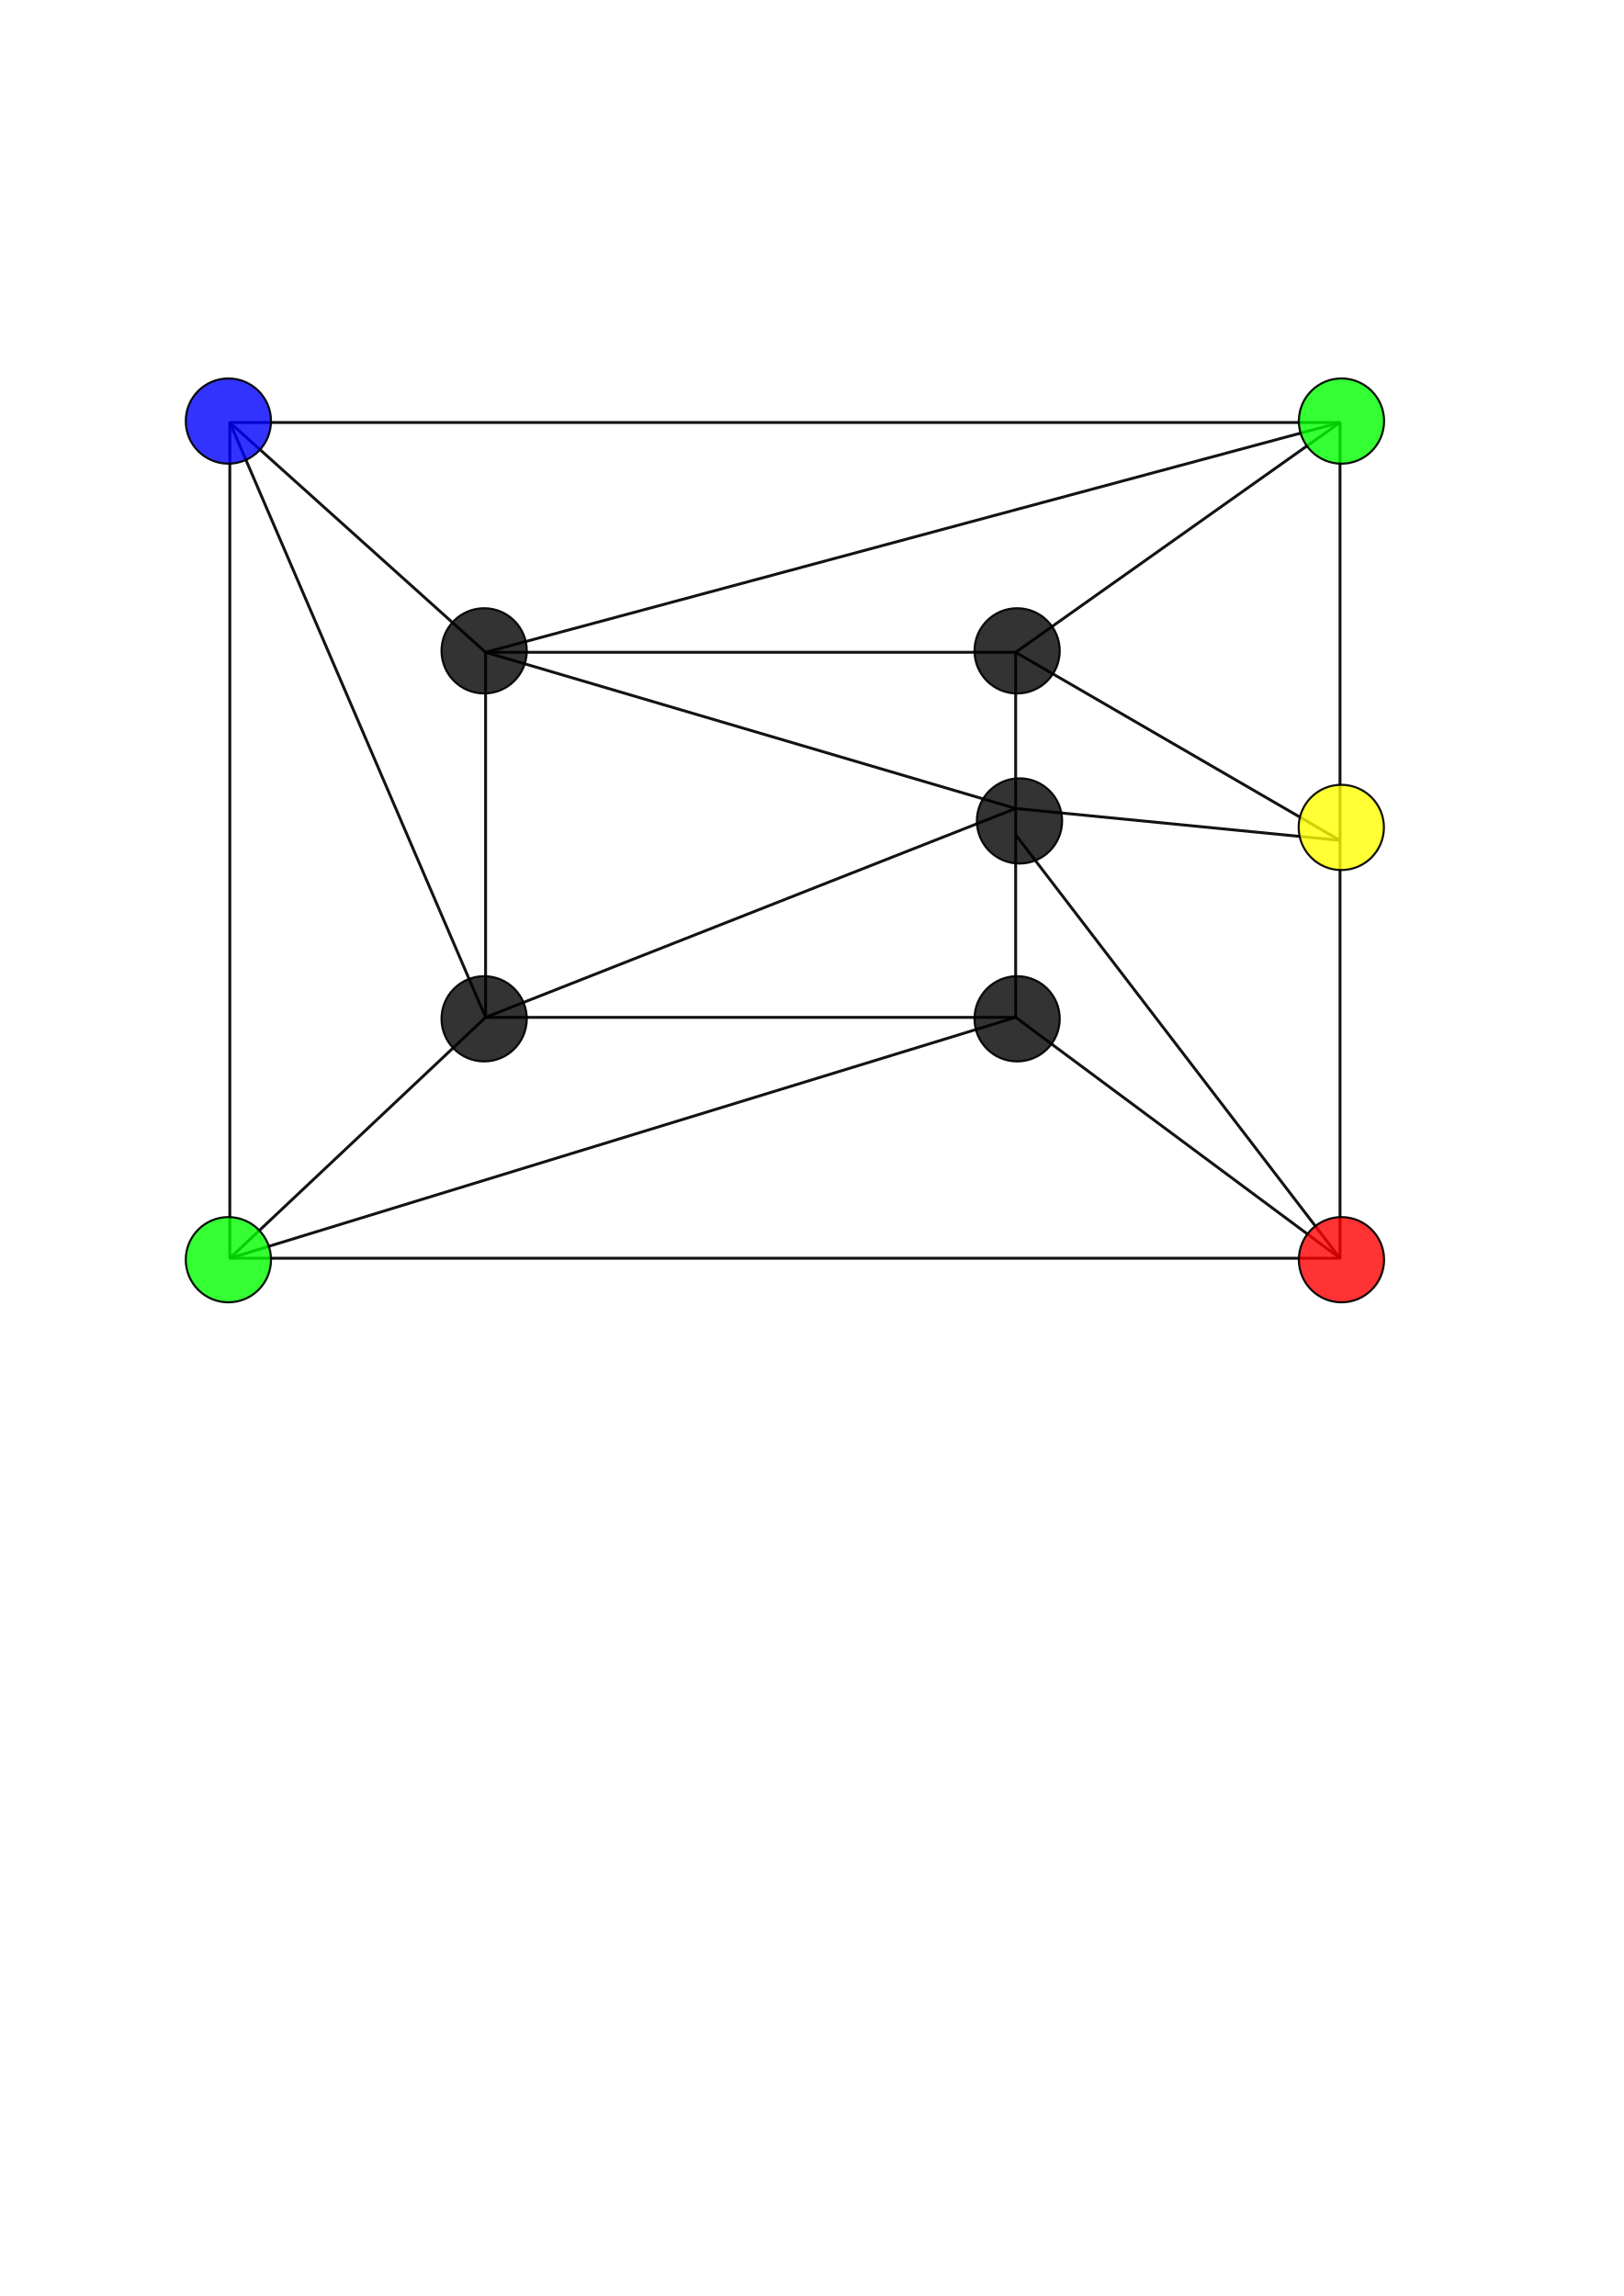
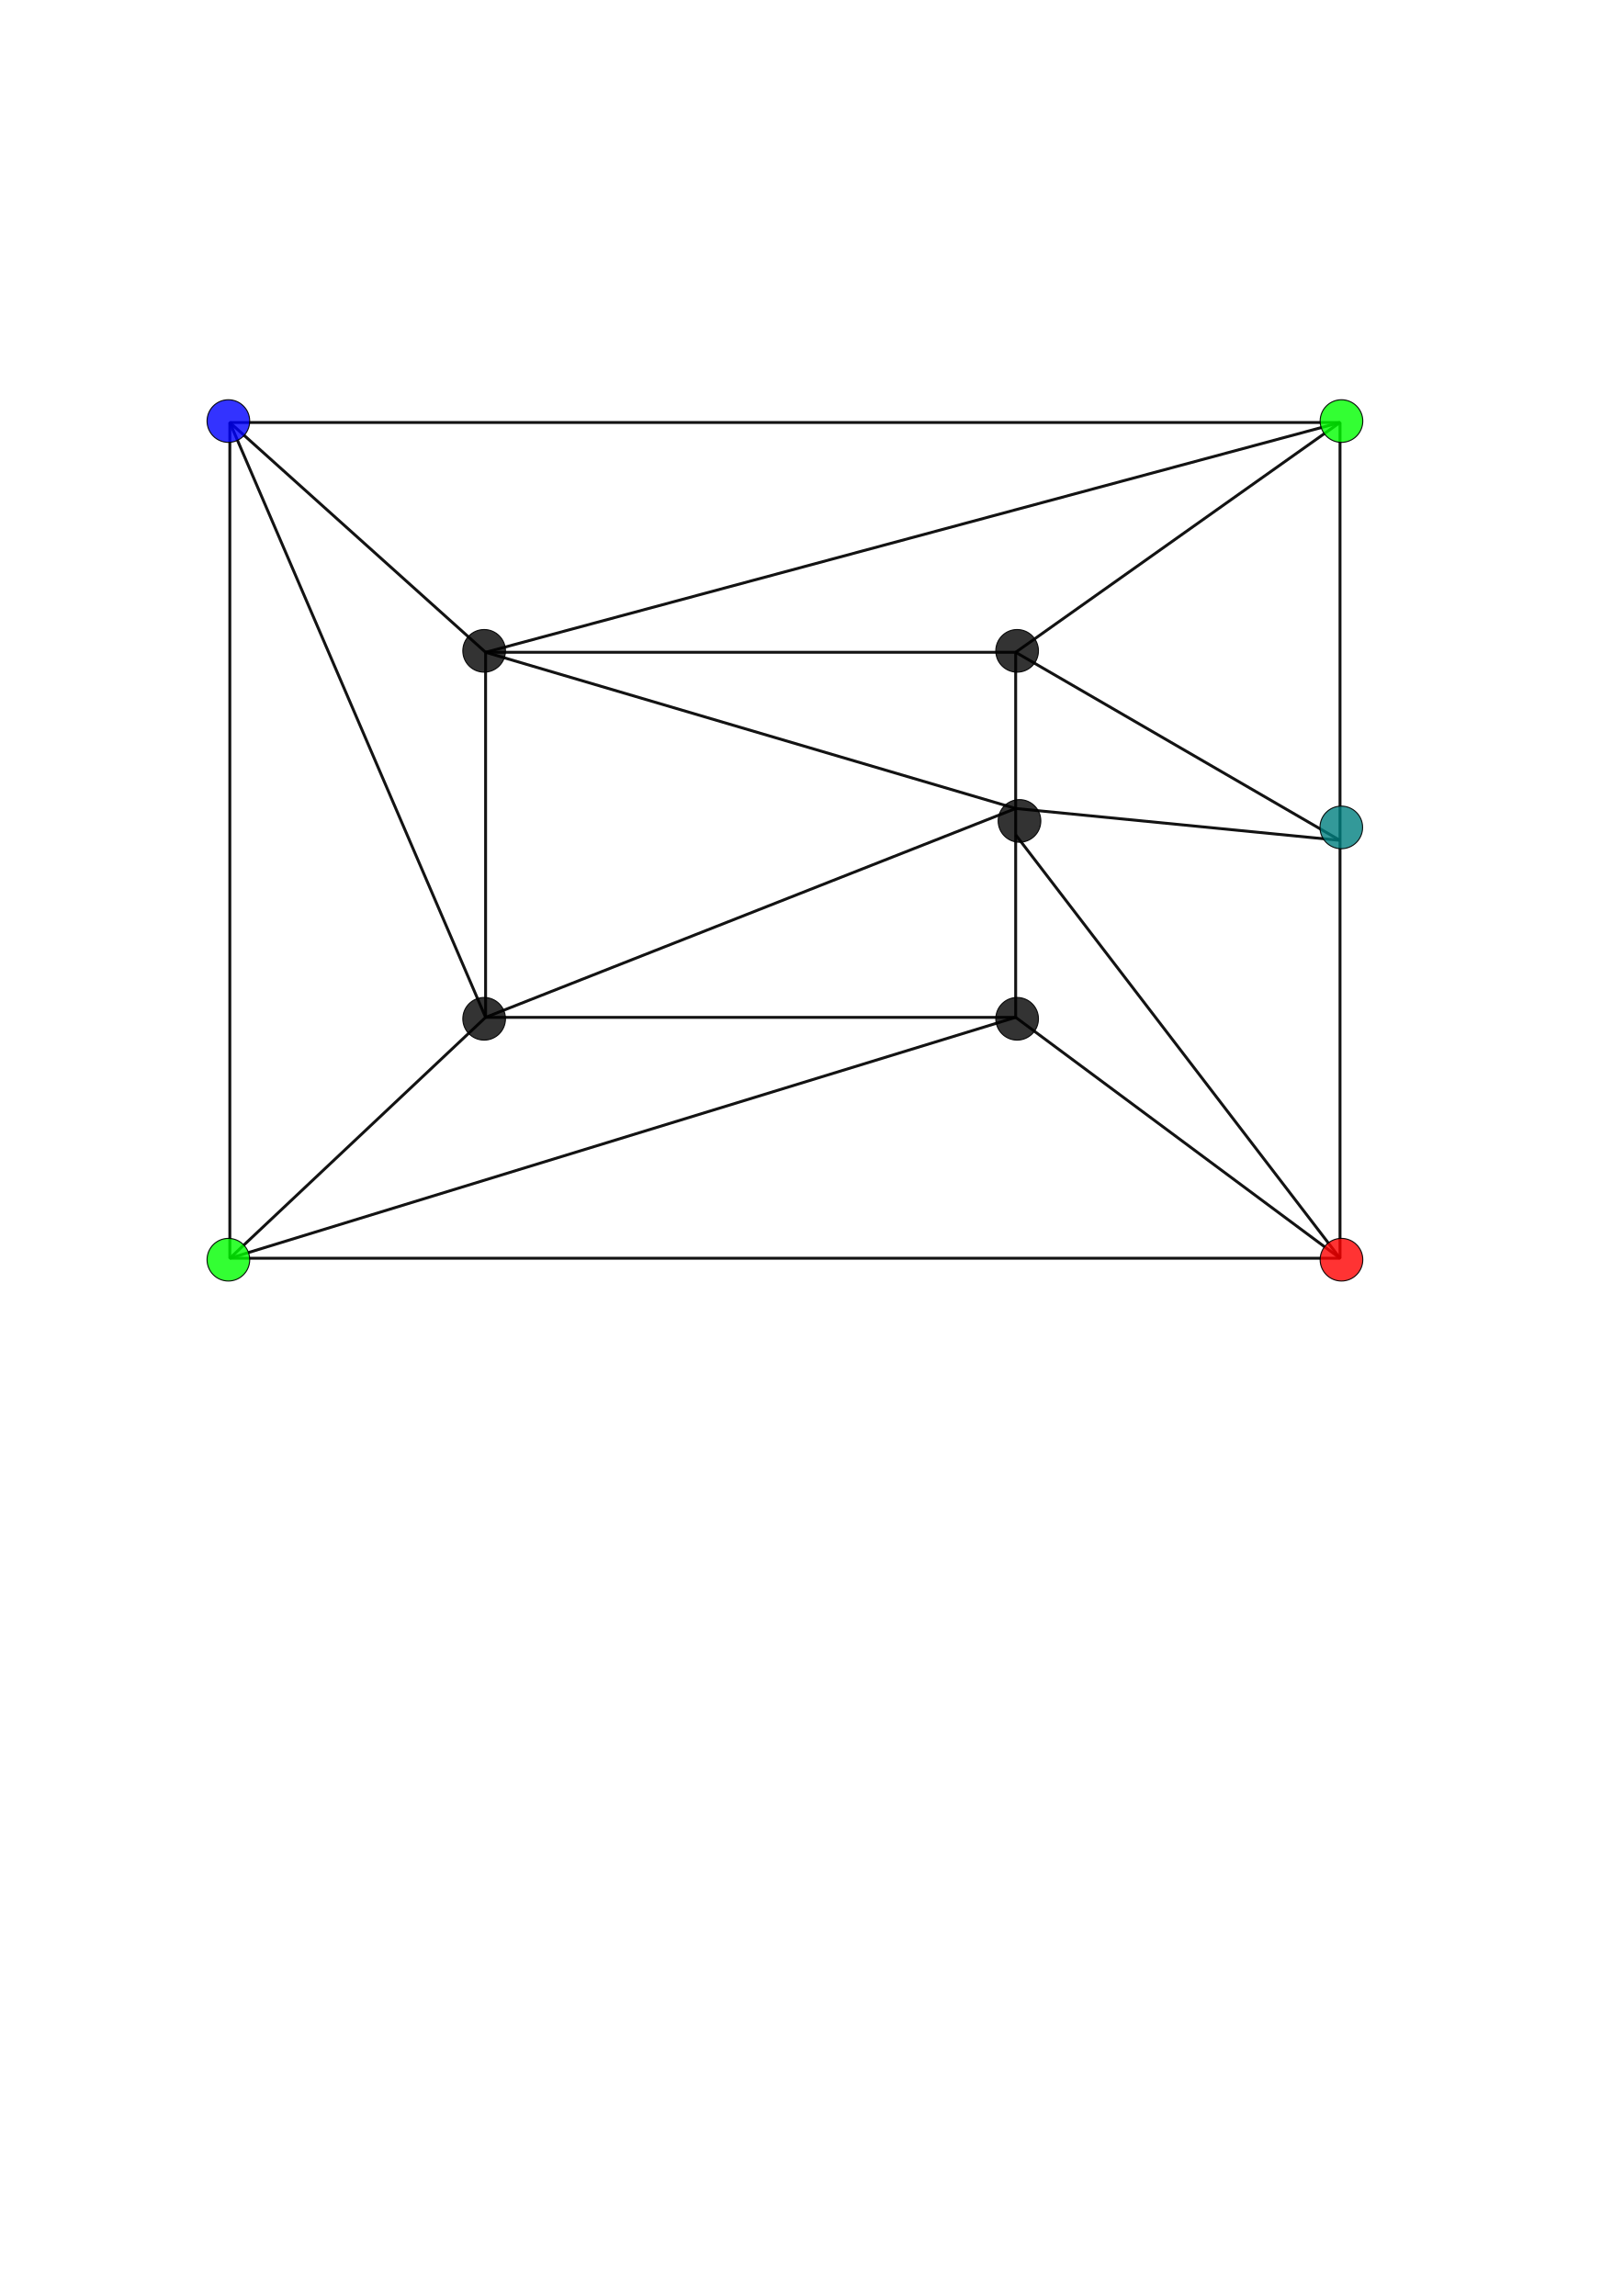
<svg xmlns="http://www.w3.org/2000/svg" width="210mm" height="297mm" viewBox="0 0 210 297" version="1.1" id="svg1">
  <defs id="defs1">
    </defs>
  <g id="layer1">
    <rect style="fill:none;fill-opacity:0.798;fill-rule:nonzero;stroke:#000000;stroke-width:0.374;stroke-linejoin:bevel;stroke-opacity:0.922" id="rect1" width="143.586" height="108.109" x="29.724" y="54.654" />
    <rect style="fill:none;fill-opacity:0.798;fill-rule:nonzero;stroke:#000000;stroke-width:0.374;stroke-linejoin:bevel;stroke-opacity:0.922" id="rect2" width="68.557" height="47.223" x="62.804" y="84.378" />
    <path style="fill:#ffff00;fill-opacity:0.798;stroke:#000000;stroke-width:0.374;stroke-linejoin:bevel;stroke-opacity:0.922" d="M 173.31,162.763 C 159.327,144.505 145.344,126.247 131.361,107.989" id="path13" />
    <path style="fill:#000000;fill-opacity:0.798;fill-rule:nonzero;stroke:#000000;stroke-width:0.374;stroke-linejoin:bevel;stroke-opacity:0.922" d="M 62.804,84.378 C 51.777,74.47 40.751,64.562 29.724,54.654" id="path3" />
    <path style="fill:#000000;fill-opacity:0.798;fill-rule:nonzero;stroke:#000000;stroke-width:0.374;stroke-linejoin:bevel;stroke-opacity:0.922" d="M 62.804,84.378 C 99.639,74.47 136.475,64.562 173.31,54.654" id="path4" />
    <path style="fill:#000000;fill-opacity:0.798;fill-rule:nonzero;stroke:#000000;stroke-width:0.374;stroke-linejoin:bevel;stroke-opacity:0.922" d="m 131.361,84.378 c 13.983,-9.908 27.966,-19.816 41.949,-29.724" id="path5" />
    <path style="fill:#000000;fill-opacity:0.798;fill-rule:nonzero;stroke:#000000;stroke-width:0.374;stroke-linejoin:bevel;stroke-opacity:0.922" d="m 131.361,131.6 c 13.983,10.387 27.966,20.775 41.949,31.162" id="path7" />
    <path style="fill:#000000;fill-opacity:0.798;fill-rule:nonzero;stroke:#000000;stroke-width:0.374;stroke-linejoin:bevel;stroke-opacity:0.922" d="M 29.724,162.763 C 63.603,152.375 97.482,141.988 131.361,131.6" id="path8" />
    <path style="fill:#000000;fill-opacity:0.798;fill-rule:nonzero;stroke:#000000;stroke-width:0.374;stroke-linejoin:bevel;stroke-opacity:0.922" d="M 62.804,131.6 C 51.777,141.988 40.751,152.375 29.724,162.763" id="path9" />
    <path style="fill:#000000;fill-opacity:0.798;fill-rule:nonzero;stroke:#000000;stroke-width:0.374;stroke-linejoin:bevel;stroke-opacity:0.922" d="M 29.724,54.654 C 40.751,80.303 51.777,105.952 62.804,131.6" id="path10" />
    <path style="fill:#ffff00;fill-opacity:0.798;stroke:#000000;stroke-width:0.374;stroke-linejoin:bevel;stroke-opacity:0.922" d="M 131.361,104.582 C 108.508,97.847 85.656,91.112 62.804,84.378" id="path1" />
    <path style="fill:#ffff00;fill-opacity:0.798;stroke:#000000;stroke-width:0.374;stroke-linejoin:bevel;stroke-opacity:0.922" d="M 62.804,131.6 C 85.656,122.594 108.508,113.588 131.361,104.582" id="path6" />
    <path style="fill:#ffff00;fill-opacity:0.798;stroke:#000000;stroke-width:0.374;stroke-linejoin:bevel;stroke-opacity:0.922" d="m 131.361,84.378 c 13.983,8.11 27.966,16.22 41.949,24.331" id="path11" />
    <path style="fill:#ffff00;fill-opacity:0.798;stroke:#000000;stroke-width:0.374;stroke-linejoin:bevel;stroke-opacity:0.922" d="m 131.361,104.582 c 13.983,1.376 27.966,2.751 41.949,4.127" id="path12" />
-     <circle style="fill:#0000ff;fill-opacity:0.798;fill-rule:nonzero;stroke:#000000;stroke-width:0.273;stroke-linejoin:bevel;stroke-opacity:0.922" id="path2" cx="29.537" cy="54.467" r="5.513" />
-     <circle style="fill:#ffff00;fill-opacity:0.798;fill-rule:nonzero;stroke:#000000;stroke-width:0.273;stroke-linejoin:bevel;stroke-opacity:0.922" id="path2-7" cx="173.475" cy="107.031" r="5.513" />
-     <circle style="fill:#00ff00;fill-opacity:0.798;fill-rule:nonzero;stroke:#000000;stroke-width:0.273;stroke-linejoin:bevel;stroke-opacity:0.922" id="path2-5" cx="173.497" cy="54.467" r="5.513" />
-     <circle style="fill:#ff0000;fill-opacity:0.798;fill-rule:nonzero;stroke:#000000;stroke-width:0.273;stroke-linejoin:bevel;stroke-opacity:0.922" id="path2-0" cx="173.497" cy="162.95" r="5.513" />
-     <circle style="fill:#00ff00;fill-opacity:0.798;fill-rule:nonzero;stroke:#000000;stroke-width:0.273;stroke-linejoin:bevel;stroke-opacity:0.922" id="path2-6" cx="29.537" cy="162.95" r="5.513" />
-     <circle style="fill:#000000;fill-opacity:0.798;fill-rule:nonzero;stroke:#000000;stroke-width:0.273;stroke-linejoin:bevel;stroke-opacity:0.922" id="path2-6-3" cx="62.617" cy="84.191" r="5.513" />
-     <circle style="fill:#000000;fill-opacity:0.798;fill-rule:nonzero;stroke:#000000;stroke-width:0.273;stroke-linejoin:bevel;stroke-opacity:0.922" id="path2-6-4" cx="131.548" cy="84.191" r="5.513" />
-     <circle style="fill:#000000;fill-opacity:0.798;fill-rule:nonzero;stroke:#000000;stroke-width:0.273;stroke-linejoin:bevel;stroke-opacity:0.922" id="path2-6-4-5" cx="131.856" cy="106.192" r="5.513" />
-     <circle style="fill:#000000;fill-opacity:0.798;fill-rule:nonzero;stroke:#000000;stroke-width:0.273;stroke-linejoin:bevel;stroke-opacity:0.922" id="path2-6-9" cx="62.617" cy="131.787" r="5.513" />
-     <circle style="fill:#000000;fill-opacity:0.798;fill-rule:nonzero;stroke:#000000;stroke-width:0.273;stroke-linejoin:bevel;stroke-opacity:0.922" id="path2-6-7" cx="131.548" cy="131.787" r="5.513" />
+     <circle style="fill:#0000ff;fill-opacity:0.798;fill-rule:nonzero;stroke:#000000;stroke-width:0.137;stroke-linejoin:bevel;stroke-opacity:0.922" id="path2" cx="29.537" cy="54.467" r="2.757" />
+     <circle style="fill:#008080;fill-opacity:0.798;fill-rule:nonzero;stroke:#000000;stroke-width:0.137;stroke-linejoin:bevel;stroke-opacity:0.922" id="path2-7" cx="173.475" cy="107.031" r="2.757" />
+     <circle style="fill:#00ff00;fill-opacity:0.798;fill-rule:nonzero;stroke:#000000;stroke-width:0.137;stroke-linejoin:bevel;stroke-opacity:0.922" id="path2-5" cx="173.497" cy="54.467" r="2.757" />
+     <circle style="fill:#ff0000;fill-opacity:0.798;fill-rule:nonzero;stroke:#000000;stroke-width:0.137;stroke-linejoin:bevel;stroke-opacity:0.922" id="path2-0" cx="173.497" cy="162.95" r="2.757" />
+     <circle style="fill:#00ff00;fill-opacity:0.798;fill-rule:nonzero;stroke:#000000;stroke-width:0.137;stroke-linejoin:bevel;stroke-opacity:0.922" id="path2-6" cx="29.537" cy="162.95" r="2.757" />
+     <circle style="fill:#000000;fill-opacity:0.798;fill-rule:nonzero;stroke:#000000;stroke-width:0.137;stroke-linejoin:bevel;stroke-opacity:0.922" id="path2-6-3" cx="62.617" cy="84.191" r="2.757" />
+     <circle style="fill:#000000;fill-opacity:0.798;fill-rule:nonzero;stroke:#000000;stroke-width:0.137;stroke-linejoin:bevel;stroke-opacity:0.922" id="path2-6-4" cx="131.548" cy="84.191" r="2.757" />
+     <circle style="fill:#000000;fill-opacity:0.798;fill-rule:nonzero;stroke:#000000;stroke-width:0.137;stroke-linejoin:bevel;stroke-opacity:0.922" id="path2-6-4-5" cx="131.856" cy="106.192" r="2.757" />
+     <circle style="fill:#000000;fill-opacity:0.798;fill-rule:nonzero;stroke:#000000;stroke-width:0.137;stroke-linejoin:bevel;stroke-opacity:0.922" id="path2-6-9" cx="62.617" cy="131.787" r="2.757" />
+     <circle style="fill:#000000;fill-opacity:0.798;fill-rule:nonzero;stroke:#000000;stroke-width:0.137;stroke-linejoin:bevel;stroke-opacity:0.922" id="path2-6-7" cx="131.548" cy="131.787" r="2.757" />
  </g>
</svg>
